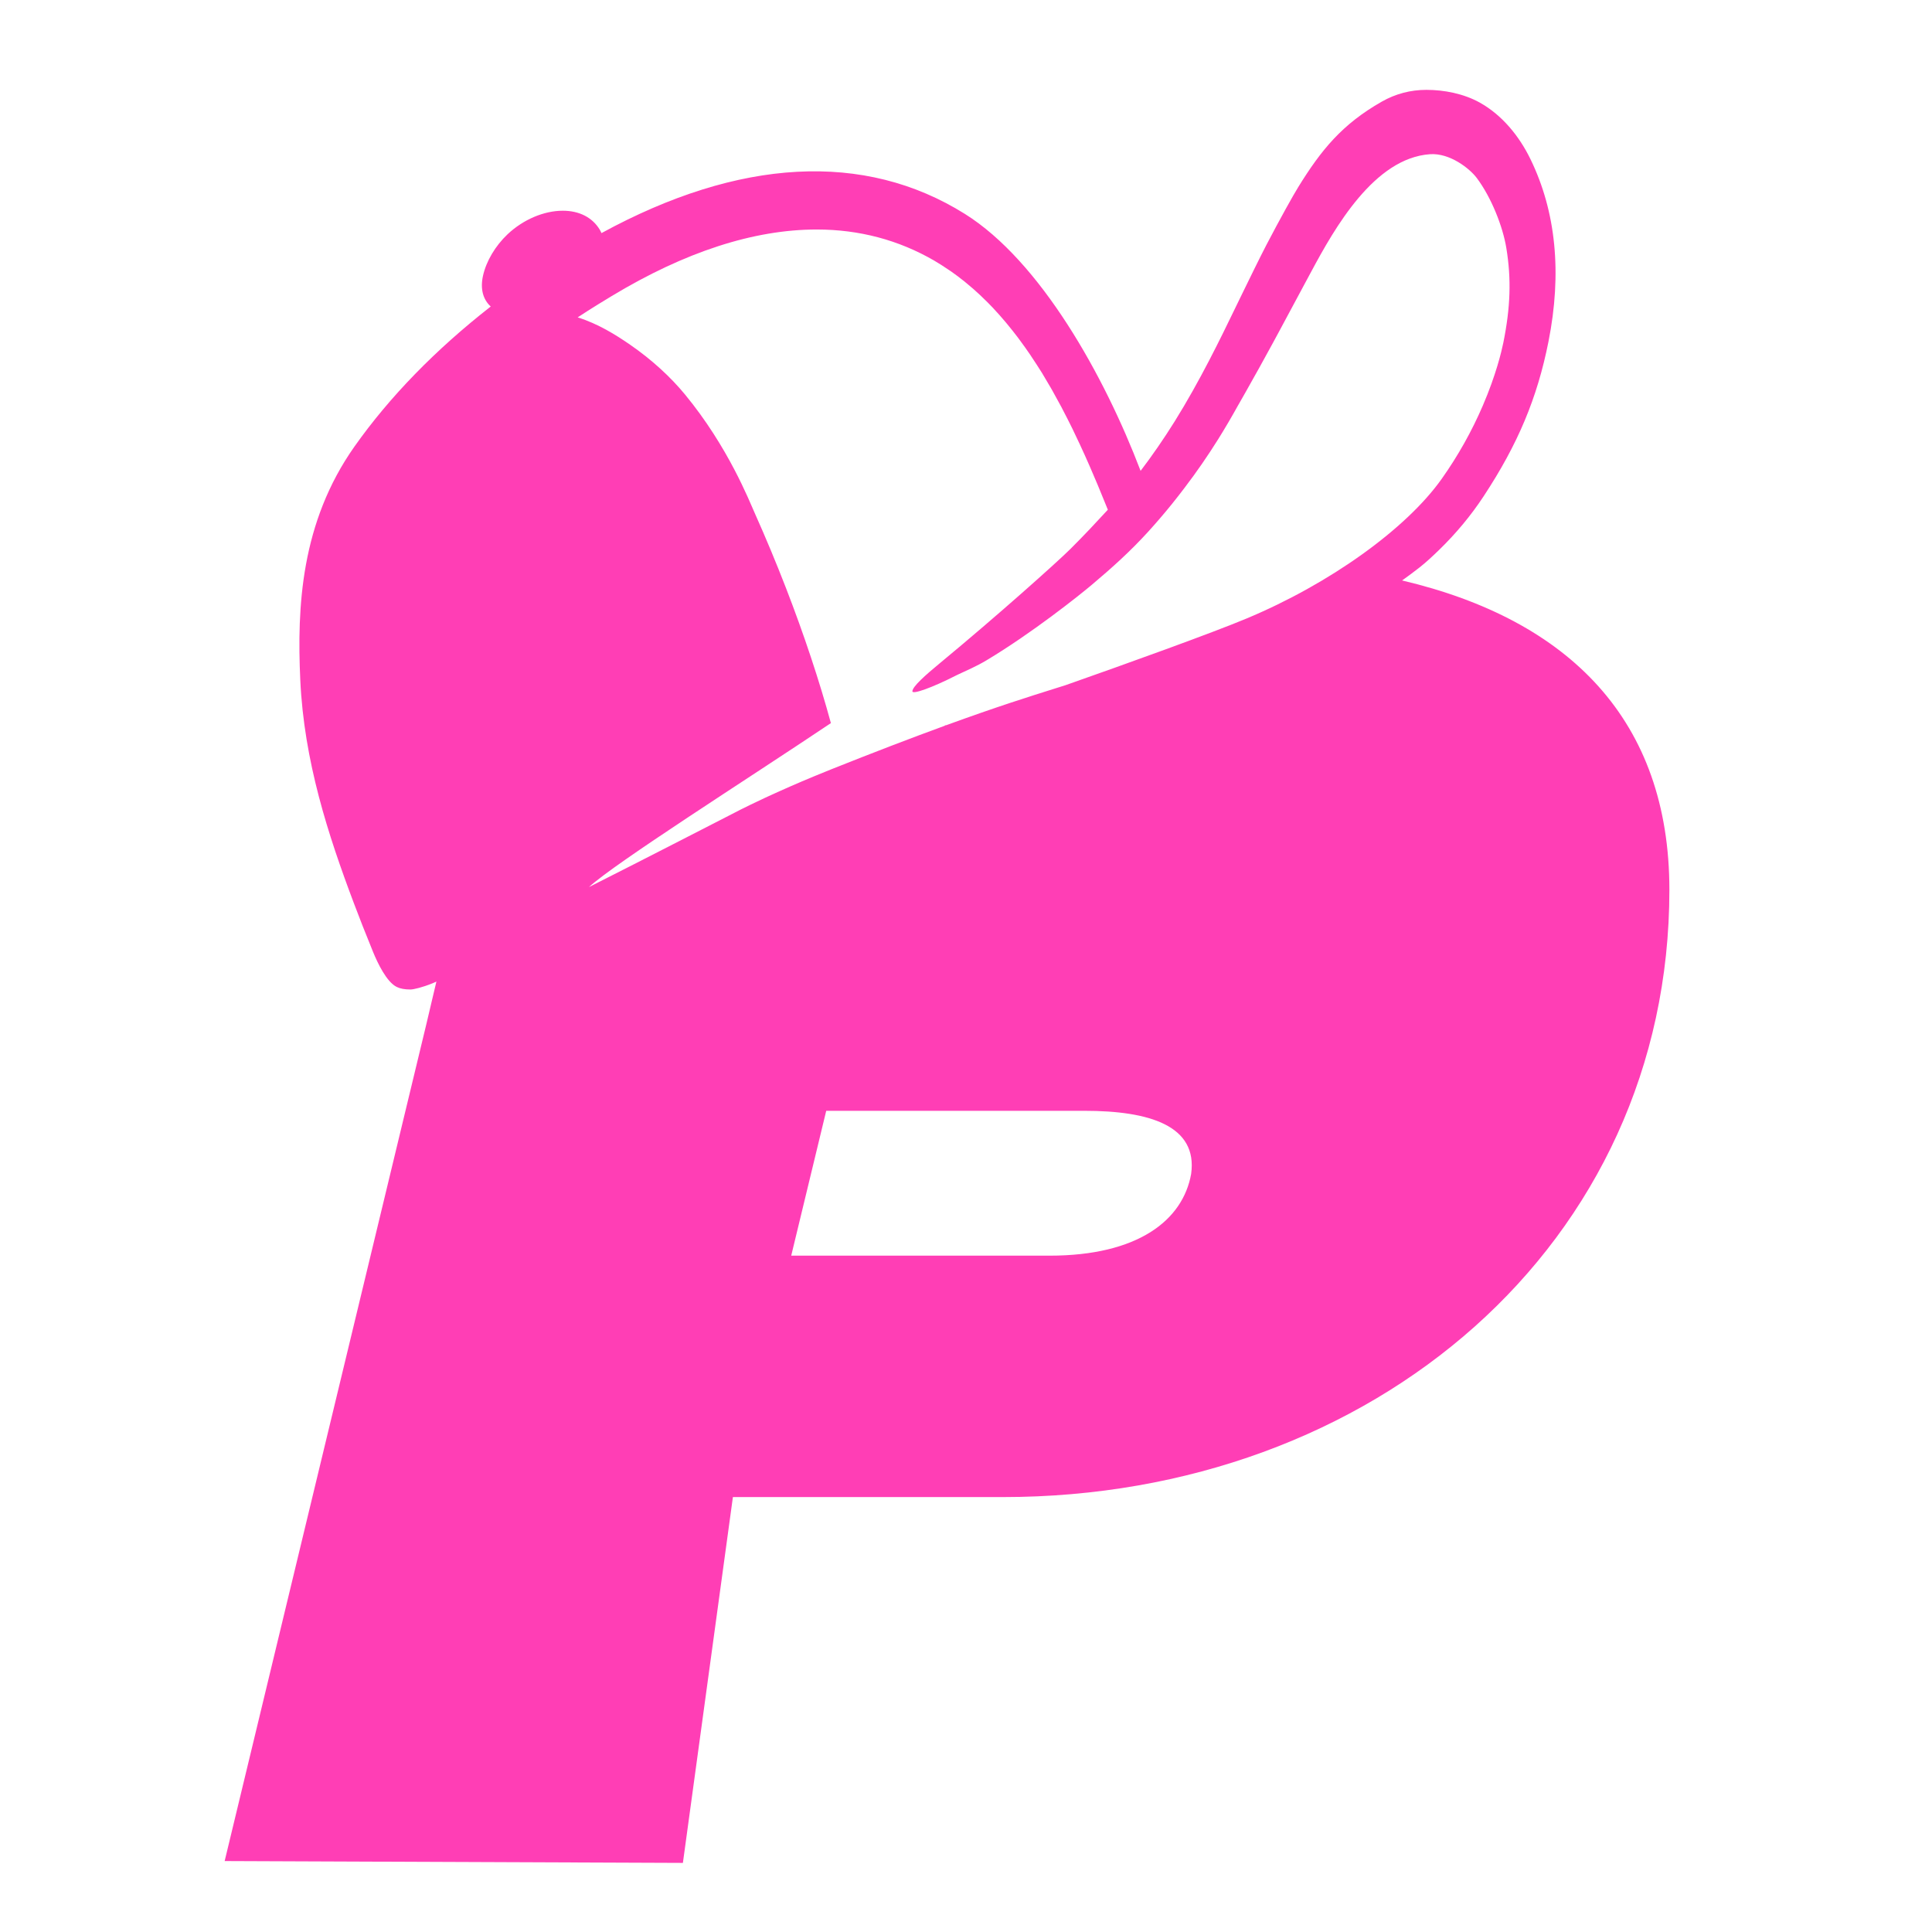
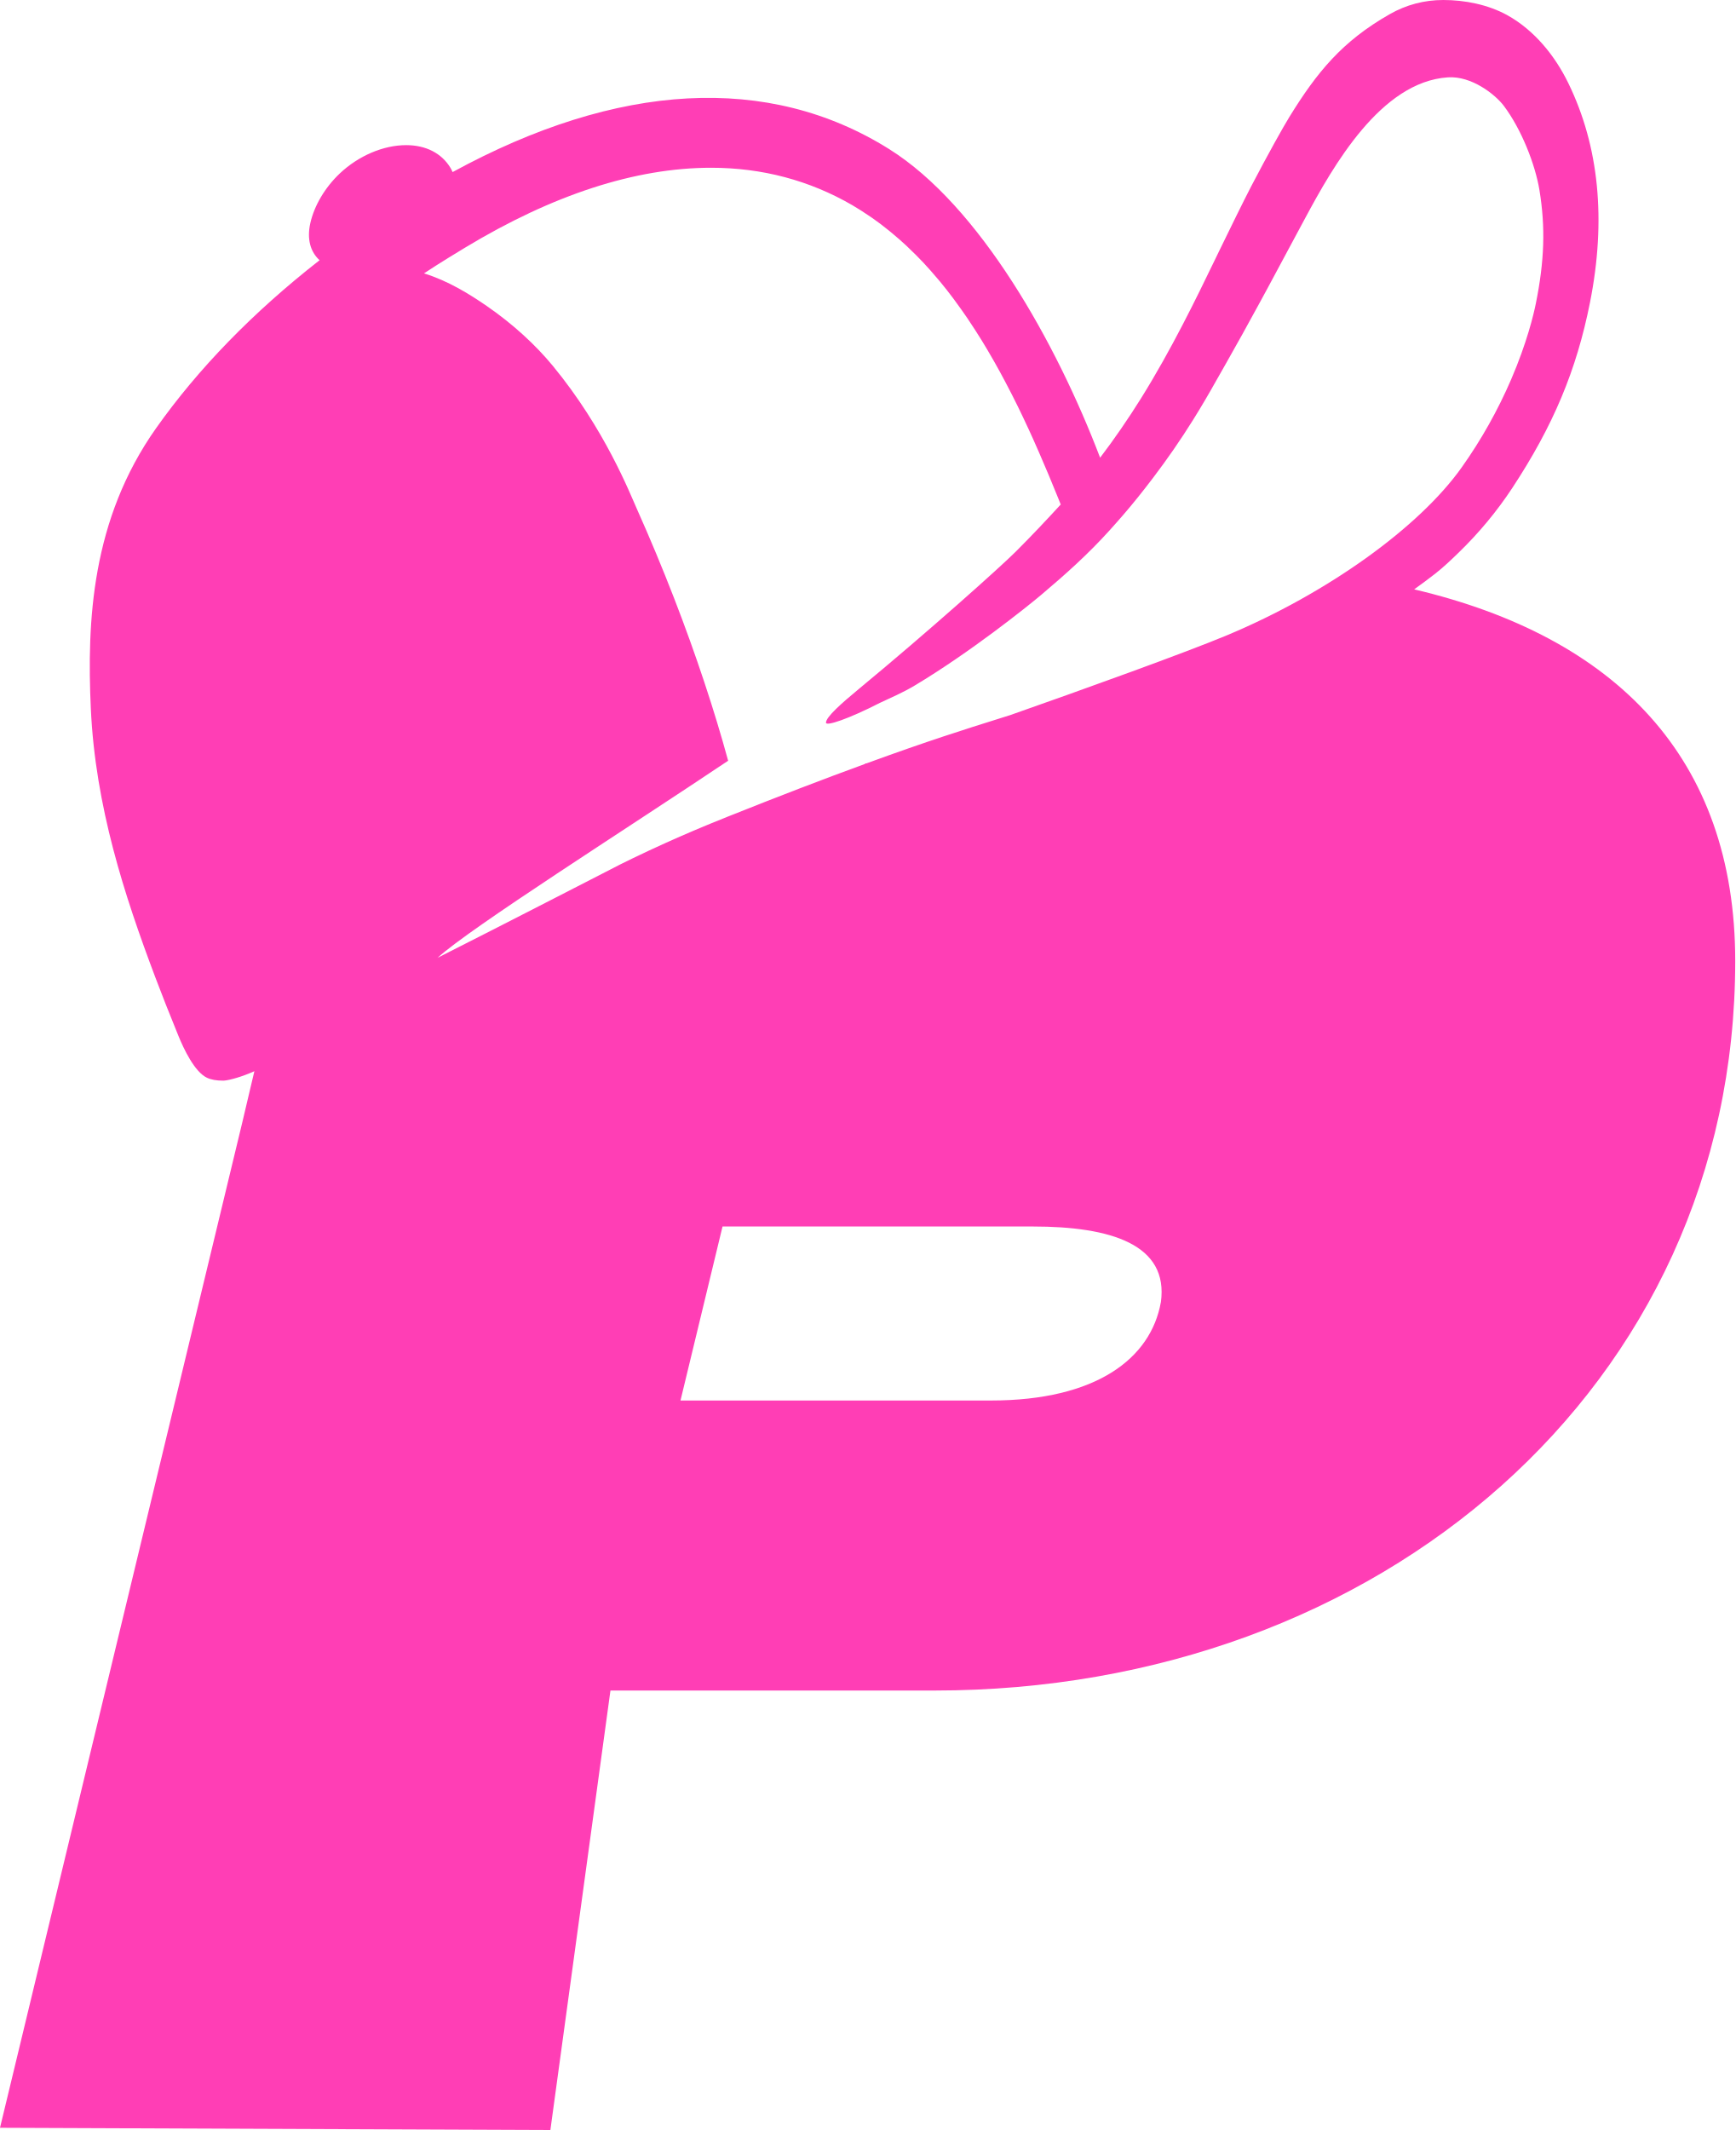
- <svg xmlns="http://www.w3.org/2000/svg" width="43" height="43" viewBox="0 0 43 43" fill="none">
-   <path d="M31.206 12.919C31.345 12.82 31.477 12.722 31.595 12.629C31.748 12.509 31.889 12.375 32.027 12.242C32.406 11.874 32.739 11.474 33.021 11.045C33.782 9.89 34.214 8.861 34.464 7.603C34.767 6.076 34.632 4.71 34.063 3.542C33.809 3.02 33.426 2.558 32.938 2.285C32.576 2.083 32.138 2 31.746 2C31.393 2 31.06 2.088 30.754 2.262C29.871 2.764 29.404 3.339 28.896 4.162C28.782 4.346 28.494 4.861 28.185 5.453C28.044 5.724 27.798 6.227 27.599 6.636L27.502 6.836C27.168 7.526 26.71 8.472 26.144 9.38C25.904 9.764 25.645 10.14 25.386 10.48C24.579 8.361 23.157 5.814 21.475 4.761C19.241 3.362 16.45 3.517 13.387 5.188C13.375 5.161 13.362 5.134 13.347 5.109C13.183 4.839 12.892 4.69 12.527 4.69C12.105 4.69 11.645 4.886 11.297 5.214C11.023 5.474 10.823 5.811 10.75 6.137C10.686 6.425 10.748 6.664 10.922 6.822C9.691 7.784 8.672 8.831 7.891 9.936C6.695 11.629 6.609 13.511 6.683 15.128C6.765 16.939 7.305 18.589 7.876 20.102C7.996 20.422 8.132 20.767 8.304 21.189C8.404 21.433 8.605 21.858 8.832 21.967C8.909 22.005 9.008 22.023 9.136 22.023C9.201 22.023 9.399 21.978 9.631 21.883C9.658 21.872 9.685 21.86 9.713 21.847L9.621 22.235L9.489 22.795L5 41.421L15.199 41.462L16.312 33.32H22.32C30.554 33.32 37.155 27.699 37.155 19.805C37.155 16.036 34.932 13.797 31.206 12.919ZM26.511 26.128C26.326 27.162 25.324 27.947 23.359 27.947H17.61L18.389 24.723H24.137C25.584 24.723 26.66 25.054 26.511 26.128ZM23.712 15.251L23.477 15.325C22.907 15.504 22.198 15.726 21.056 16.142L21.041 16.142L21.021 16.155C20.261 16.433 19.434 16.75 18.494 17.125C18.365 17.177 18.238 17.228 18.114 17.28C17.764 17.425 17.422 17.575 17.096 17.725L17.016 17.762C16.907 17.813 16.805 17.861 16.711 17.907C16.554 17.983 16.416 18.052 16.299 18.114C16.202 18.163 14.292 19.147 13.107 19.744C13.712 19.192 16.608 17.358 18.493 16.094C18.24 15.164 17.898 14.132 17.494 13.089C17.275 12.524 17.045 11.972 16.806 11.438C16.674 11.144 16.209 9.949 15.245 8.779C14.929 8.395 14.511 8.008 14.024 7.672C13.705 7.452 13.308 7.204 12.857 7.064C13.137 6.877 13.56 6.622 13.615 6.589C15.244 5.606 16.777 5.108 18.178 5.108C19.122 5.108 20.002 5.341 20.795 5.802C20.896 5.861 21.003 5.929 21.123 6.011L21.171 6.043C21.267 6.11 21.366 6.185 21.466 6.265L21.52 6.31C21.621 6.393 21.713 6.473 21.8 6.555L21.841 6.594C21.94 6.688 22.028 6.776 22.109 6.862L22.12 6.875C22.203 6.962 22.288 7.059 22.389 7.179L22.422 7.219C22.503 7.316 22.582 7.417 22.659 7.518L22.703 7.578C22.78 7.682 22.856 7.788 22.929 7.896L22.959 7.942C23.033 8.052 23.105 8.163 23.177 8.278L23.188 8.295C23.259 8.412 23.329 8.531 23.398 8.65L23.431 8.709C23.497 8.826 23.561 8.944 23.625 9.063L23.658 9.128C23.722 9.249 23.784 9.371 23.845 9.495L23.866 9.537C23.927 9.662 23.986 9.788 24.045 9.914L24.055 9.937C24.115 10.066 24.174 10.196 24.231 10.327L24.257 10.386C24.312 10.513 24.367 10.64 24.42 10.767L24.446 10.829C24.5 10.959 24.554 11.089 24.611 11.232L24.657 11.345C24.378 11.647 24.146 11.897 23.823 12.219C23.532 12.509 22.191 13.709 20.927 14.753C20.597 15.026 20.307 15.281 20.307 15.387C20.307 15.459 20.728 15.316 21.307 15.02C21.509 14.925 21.733 14.83 21.95 14.7C22.967 14.092 24.025 13.248 24.301 13.015C24.751 12.636 25.163 12.266 25.565 11.823C25.652 11.726 25.737 11.631 25.817 11.537C25.995 11.331 26.175 11.108 26.367 10.854C26.636 10.501 26.879 10.148 27.113 9.775C27.263 9.534 27.408 9.288 27.561 9.012L27.561 9.012L27.567 9.002C27.675 8.816 27.78 8.626 27.886 8.437L28.023 8.193C28.128 8.004 28.232 7.813 28.337 7.621L28.486 7.345C28.67 7.004 28.855 6.66 29.04 6.313L29.182 6.049C29.707 5.07 30.587 3.516 31.83 3.432C32.269 3.403 32.708 3.749 32.867 3.96C33.195 4.396 33.449 5.048 33.526 5.52C33.639 6.208 33.619 6.838 33.459 7.629C33.419 7.823 33.296 8.347 33.002 9.029C32.756 9.601 32.448 10.149 32.088 10.657C31.297 11.774 29.591 12.995 27.742 13.767C26.977 14.087 25.091 14.767 23.712 15.251Z" fill="#FF3EB5" />
+ <svg xmlns="http://www.w3.org/2000/svg" width="32.155" height="39.462" viewBox="0 0 32.155 39.462" fill="none" version="1.1" id="svg1">
+   <defs id="defs1" />
+   <path d="m 26.206,10.919 c 0.138,-0.099 0.271,-0.198 0.389,-0.29 0.153,-0.12 0.294,-0.254 0.432,-0.388 C 27.406,9.874 27.738,9.474 28.021,9.045 28.782,7.89 29.214,6.861 29.464,5.603 29.767,4.076 29.632,2.71 29.063,1.542 28.809,1.02 28.426,0.558 27.938,0.285 27.576,0.083 27.138,1.0109112e-8 26.746,1.0109112e-8 26.393,1.0109112e-8 26.06,0.088 25.754,0.262 24.871,0.764 24.404,1.339 23.896,2.162 23.782,2.346 23.494,2.861 23.185,3.453 23.044,3.724 22.798,4.227 22.599,4.636 L 22.502,4.836 C 22.168,5.526 21.71,6.472 21.144,7.38 20.904,7.764 20.645,8.14 20.386,8.48 19.579,6.361 18.157,3.814 16.475,2.761 14.241,1.362 11.45,1.517 8.387,3.188 c -0.011,-0.027 -0.025,-0.054 -0.04,-0.079 -0.164,-0.271 -0.456,-0.42 -0.82,-0.42 -0.422,0 -0.882,0.196 -1.23,0.524 -0.275,0.26 -0.474,0.597 -0.547,0.923 -0.064,0.288 -0.002,0.527 0.172,0.685 -1.231,0.962 -2.25,2.009 -3.031,3.114 -1.196,1.693 -1.282,3.575 -1.208,5.192 0.083,1.81 0.622,3.461 1.193,4.974 0.12,0.319 0.257,0.665 0.429,1.087 0.099,0.244 0.3,0.669 0.528,0.778 0.077,0.037 0.176,0.055 0.304,0.055 0.065,0 0.263,-0.044 0.495,-0.14 0.027,-0.011 0.054,-0.023 0.082,-0.035 l -0.092,0.388 -0.132,0.56 L -5.0148618e-8,39.421 10.199,39.462 11.312,31.32 h 6.008 c 8.234,0 14.835,-5.621 14.835,-13.515 0,-3.769 -2.223,-6.008 -5.949,-6.886 z m -4.695,13.209 c -0.185,1.034 -1.187,1.819 -3.152,1.819 h -5.749 l 0.779,-3.224 h 5.749 c 1.447,2e-4 2.522,0.331 2.374,1.405 z m -2.799,-10.877 -0.235,0.074 c -0.571,0.179 -1.28,0.401 -2.421,0.818 l -0.015,2e-4 -0.02,0.013 c -0.76,0.277 -1.587,0.595 -2.527,0.97 -0.129,0.052 -0.256,0.103 -0.38,0.154 -0.35,0.145 -0.693,0.295 -1.018,0.446 l -0.08,0.037 c -0.109,0.051 -0.21,0.099 -0.305,0.145 -0.157,0.076 -0.295,0.145 -0.412,0.207 -0.097,0.049 -2.007,1.033 -3.191,1.63 C 8.712,17.192 11.608,15.358 13.493,14.094 13.24,13.164 12.898,12.132 12.494,11.089 12.275,10.524 12.045,9.972 11.806,9.438 11.674,9.144 11.209,7.949 10.245,6.779 9.929,6.395 9.511,6.008 9.024,5.672 c -0.319,-0.22 -0.716,-0.468 -1.167,-0.607 0.28,-0.187 0.703,-0.442 0.758,-0.475 C 10.244,3.606 11.777,3.108 13.178,3.108 c 0.944,0 1.825,0.234 2.617,0.694 0.101,0.059 0.208,0.127 0.328,0.209 l 0.047,0.032 c 0.097,0.068 0.196,0.142 0.295,0.223 l 0.055,0.045 c 0.101,0.083 0.192,0.163 0.28,0.245 l 0.04,0.039 c 0.099,0.094 0.187,0.182 0.268,0.268 l 0.012,0.013 c 0.082,0.088 0.167,0.184 0.268,0.304 l 0.034,0.04 c 0.081,0.098 0.16,0.198 0.236,0.3 l 0.044,0.06 c 0.077,0.104 0.152,0.21 0.226,0.318 l 0.03,0.046 c 0.074,0.11 0.146,0.221 0.217,0.336 l 0.011,0.017 c 0.072,0.117 0.142,0.235 0.21,0.355 l 0.034,0.059 c 0.066,0.116 0.13,0.234 0.193,0.353 l 0.034,0.065 c 0.064,0.121 0.126,0.243 0.187,0.367 l 0.021,0.042 c 0.061,0.125 0.121,0.251 0.179,0.377 l 0.011,0.023 c 0.06,0.129 0.118,0.259 0.175,0.39 l 0.026,0.059 c 0.056,0.127 0.11,0.255 0.163,0.381 l 0.026,0.062 c 0.054,0.13 0.108,0.261 0.166,0.404 l 0.045,0.113 c -0.279,0.302 -0.511,0.551 -0.834,0.874 -0.291,0.29 -1.632,1.49 -2.896,2.534 -0.33,0.273 -0.62,0.528 -0.62,0.634 10e-5,0.071 0.421,-0.071 0.999,-0.367 0.202,-0.095 0.426,-0.19 0.643,-0.32 1.017,-0.608 2.075,-1.452 2.351,-1.685 0.45,-0.38 0.863,-0.749 1.264,-1.193 0.087,-0.097 0.172,-0.192 0.252,-0.285 0.178,-0.206 0.357,-0.429 0.55,-0.683 0.268,-0.353 0.512,-0.706 0.745,-1.079 0.15,-0.24 0.295,-0.487 0.449,-0.763 l 3e-4,1.6e-4 0.005,-0.009 c 0.108,-0.187 0.213,-0.376 0.319,-0.565 l 0.137,-0.244 c 0.105,-0.189 0.209,-0.38 0.314,-0.572 L 23.486,5.345 C 23.67,5.004 23.855,4.66 24.04,4.313 L 24.182,4.049 c 0.525,-0.979 1.405,-2.533 2.648,-2.616 0.439,-0.03 0.878,0.317 1.037,0.528 0.328,0.436 0.582,1.088 0.66,1.56 0.113,0.687 0.093,1.318 -0.068,2.108 -0.039,0.194 -0.163,0.719 -0.456,1.4 -0.247,0.572 -0.554,1.12 -0.915,1.628 -0.791,1.117 -2.497,2.337 -4.345,3.11 -0.765,0.32 -2.651,1 -4.03,1.484 z" fill="#ff3eb5" id="path1" />
</svg>
